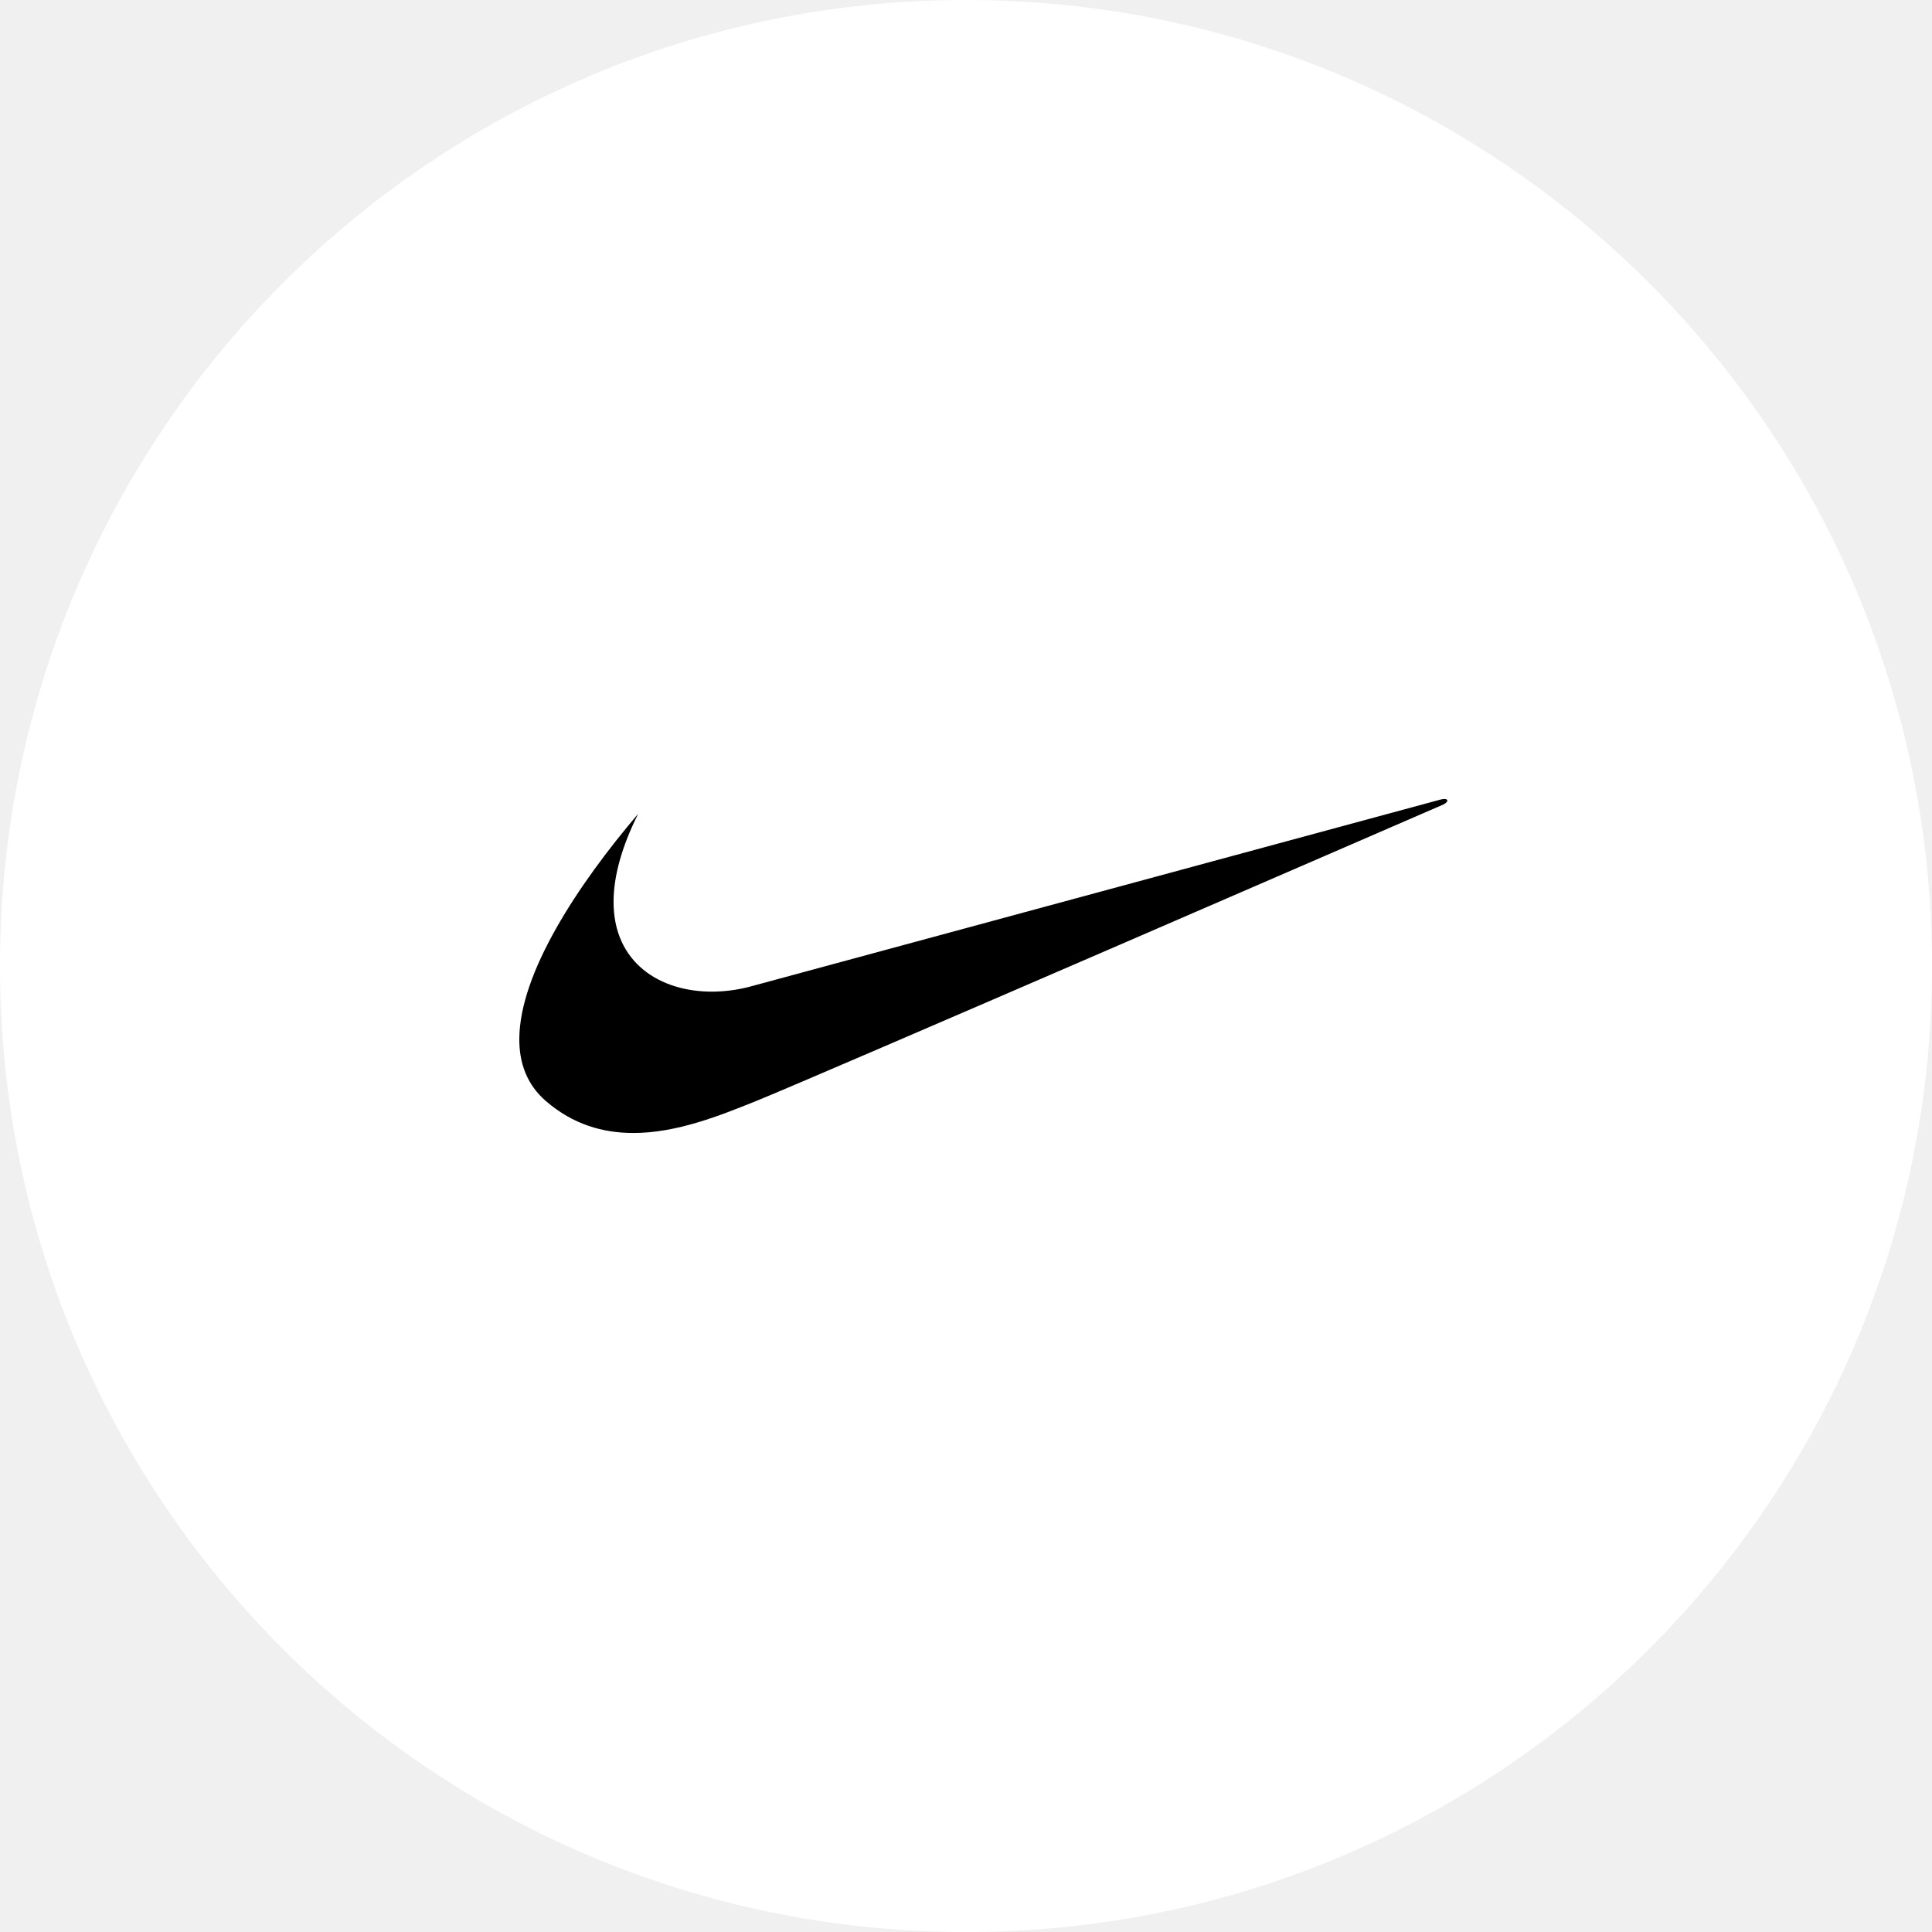
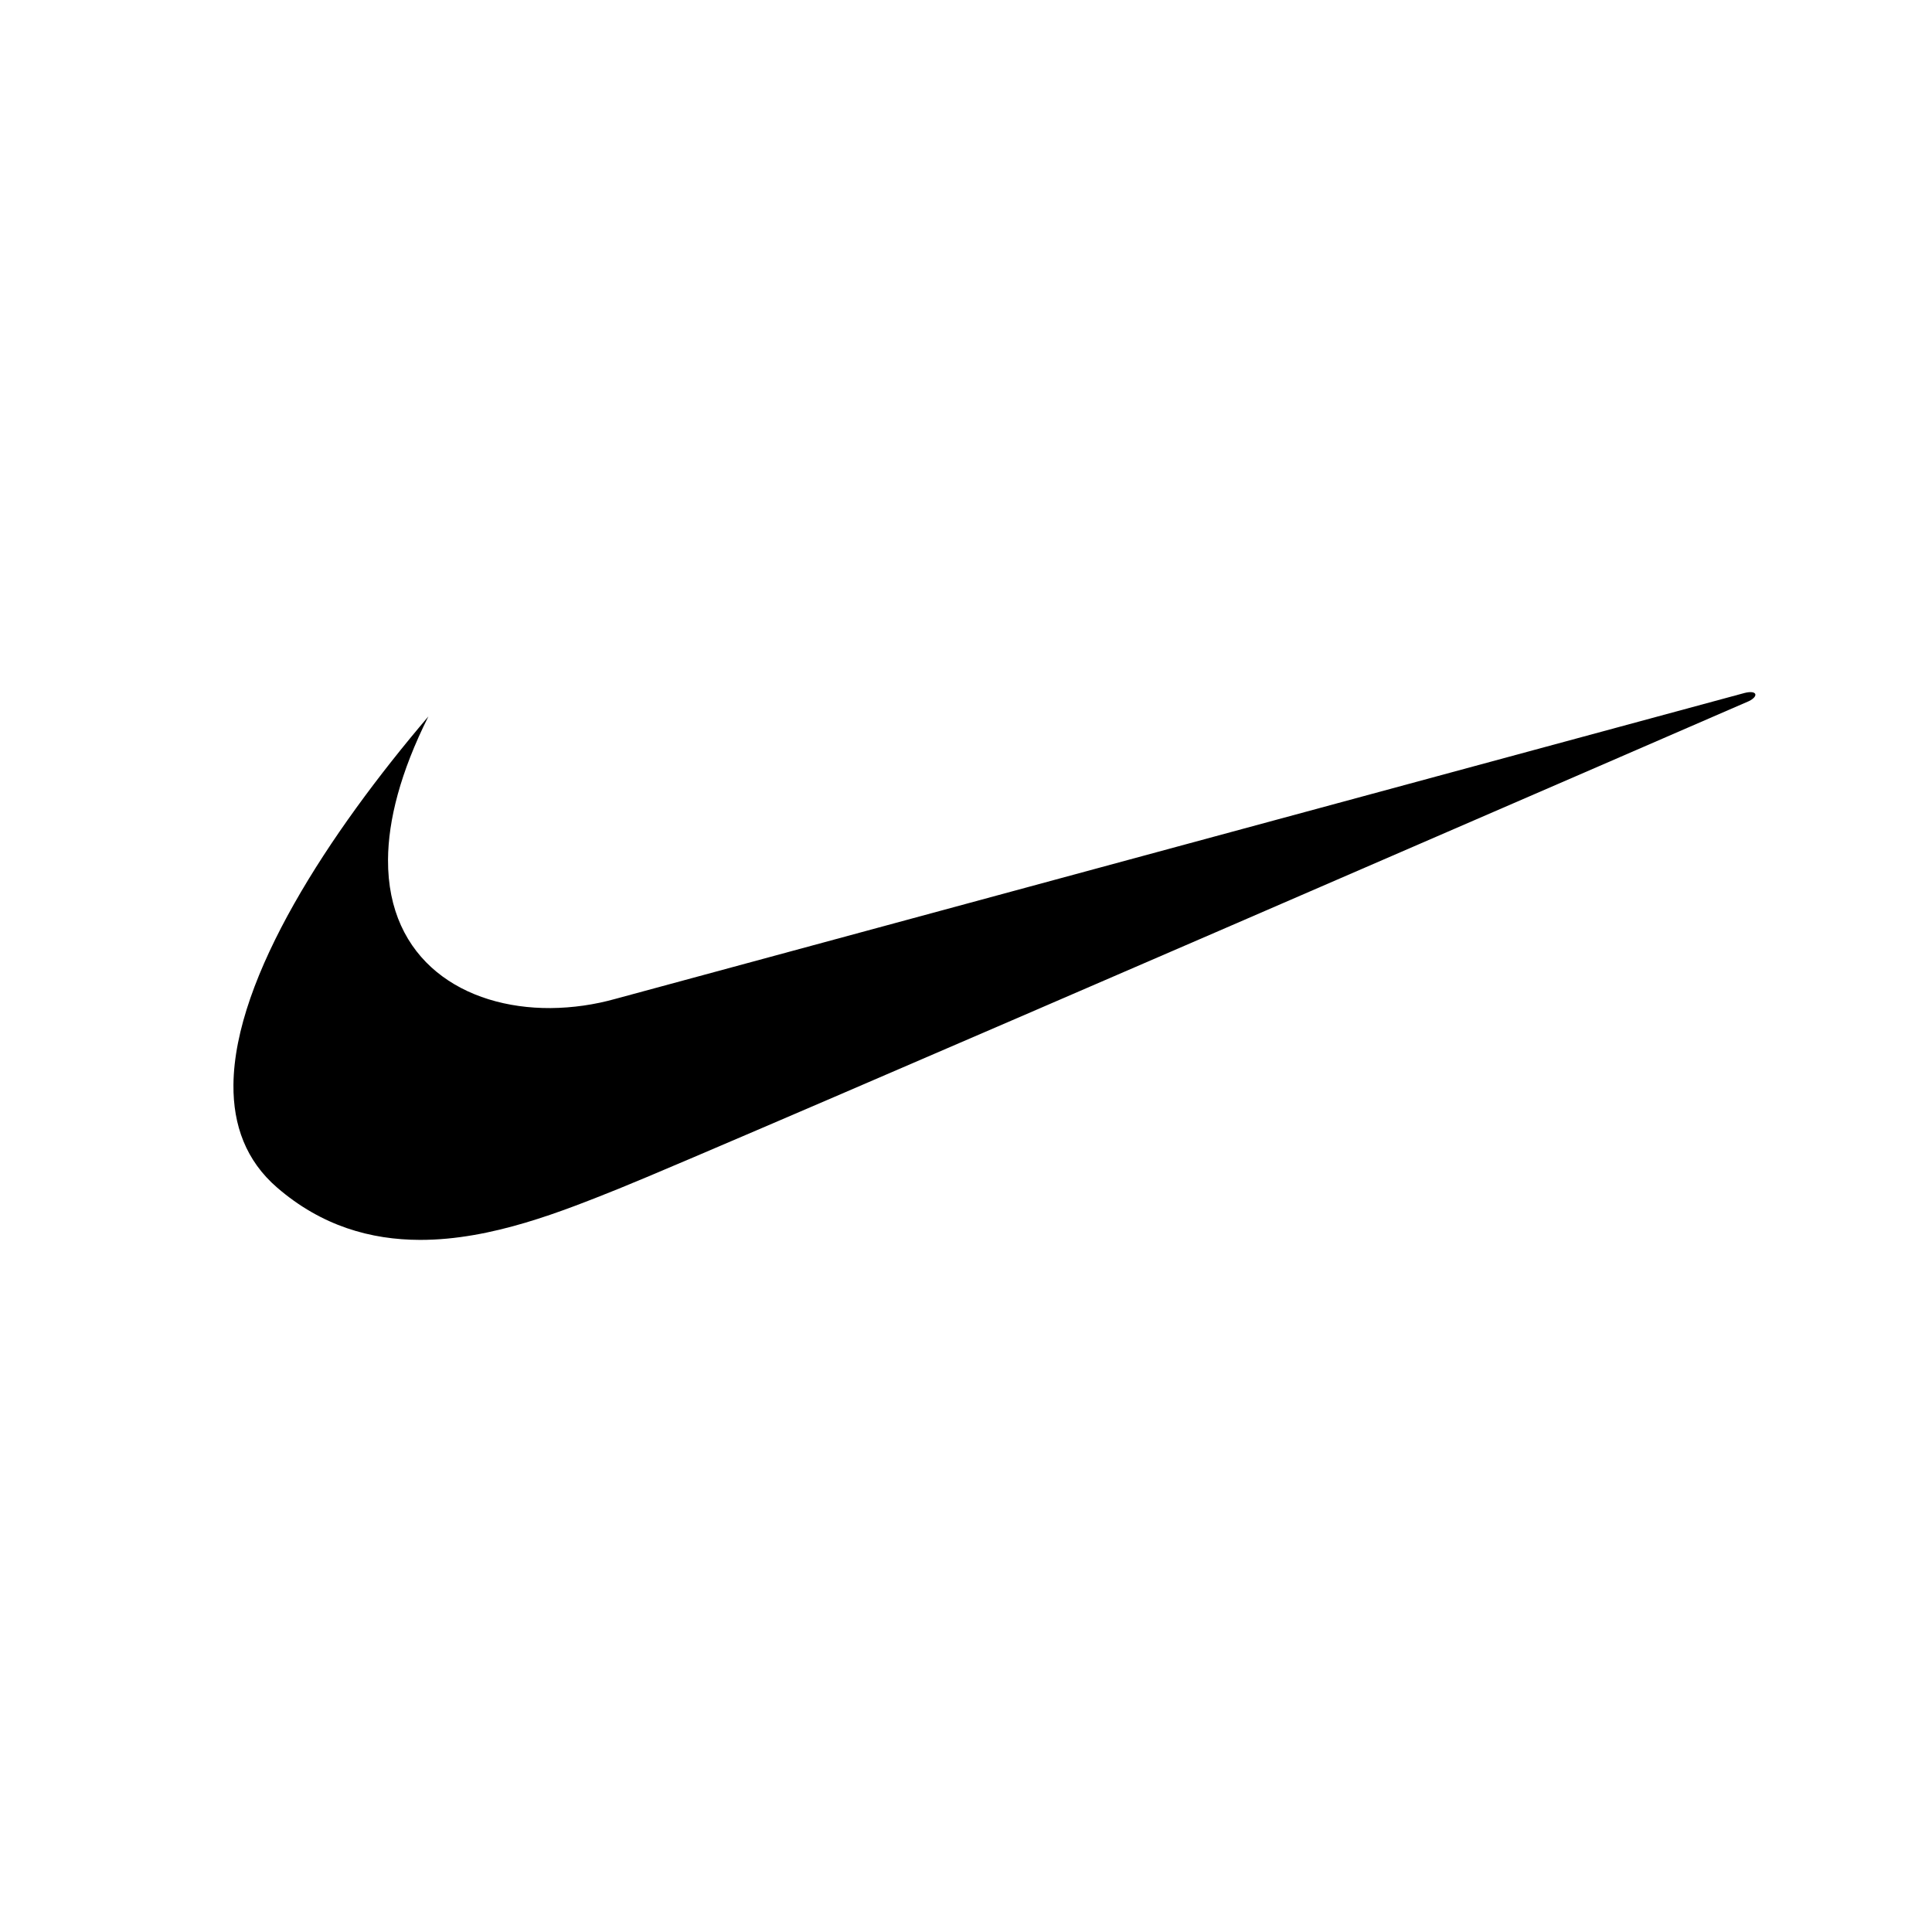
- <svg xmlns="http://www.w3.org/2000/svg" width="256px" height="256px" viewBox="-61.68 -61.68 316.12 316.12" fill="#000000" stroke="#000000" stroke-width="0.002">
-   <g id="SVGRepo_bgCarrier" stroke-width="0">
-     <rect x="-61.68" y="-61.68" width="316.12" height="316.12" rx="158.06" fill="#ffffff" strokewidth="0" />
-   </g>
-   <g id="SVGRepo_tracerCarrier" stroke-linecap="round" stroke-linejoin="round" />
-   <g id="SVGRepo_iconCarrier">
-     <g fill-rule="evenodd" clip-rule="evenodd">
-       <path fill="#ffffff" d="M0 0h192.756v192.756H0V0z" />
-       <path d="M42.741 71.477c-9.881 11.604-19.355 25.994-19.45 36.75-.037 4.047 1.255 7.58 4.354 10.256 4.46 3.854 9.374 5.213 14.264 5.221 7.146.01 14.242-2.873 19.798-5.096 9.357-3.742 112.79-48.659 112.79-48.659.998-.5.811-1.123-.438-.812-.504.126-112.603 30.505-112.603 30.505a24.771 24.771 0 0 1-6.524.934c-8.615.051-16.281-4.731-16.219-14.808.024-3.943 1.231-8.698 4.028-14.291z" />
-     </g>
+ <svg xmlns="http://www.w3.org/2000/svg" width="2500" height="2500" viewBox="0 0 192.756 192.756">
+   <g fill-rule="evenodd" clip-rule="evenodd">
+     <path fill="#fff" d="M0 0h192.756v192.756H0V0z" />
+     <path d="M42.741 71.477c-9.881 11.604-19.355 25.994-19.45 36.75-.037 4.047 1.255 7.58 4.354 10.256 4.46 3.854 9.374 5.213 14.264 5.221 7.146.01 14.242-2.873 19.798-5.096 9.357-3.742 112.79-48.659 112.79-48.659.998-.5.811-1.123-.438-.812-.504.126-112.603 30.505-112.603 30.505a24.771 24.771 0 0 1-6.524.934c-8.615.051-16.281-4.731-16.219-14.808.024-3.943 1.231-8.698 4.028-14.291z" />
  </g>
</svg>
